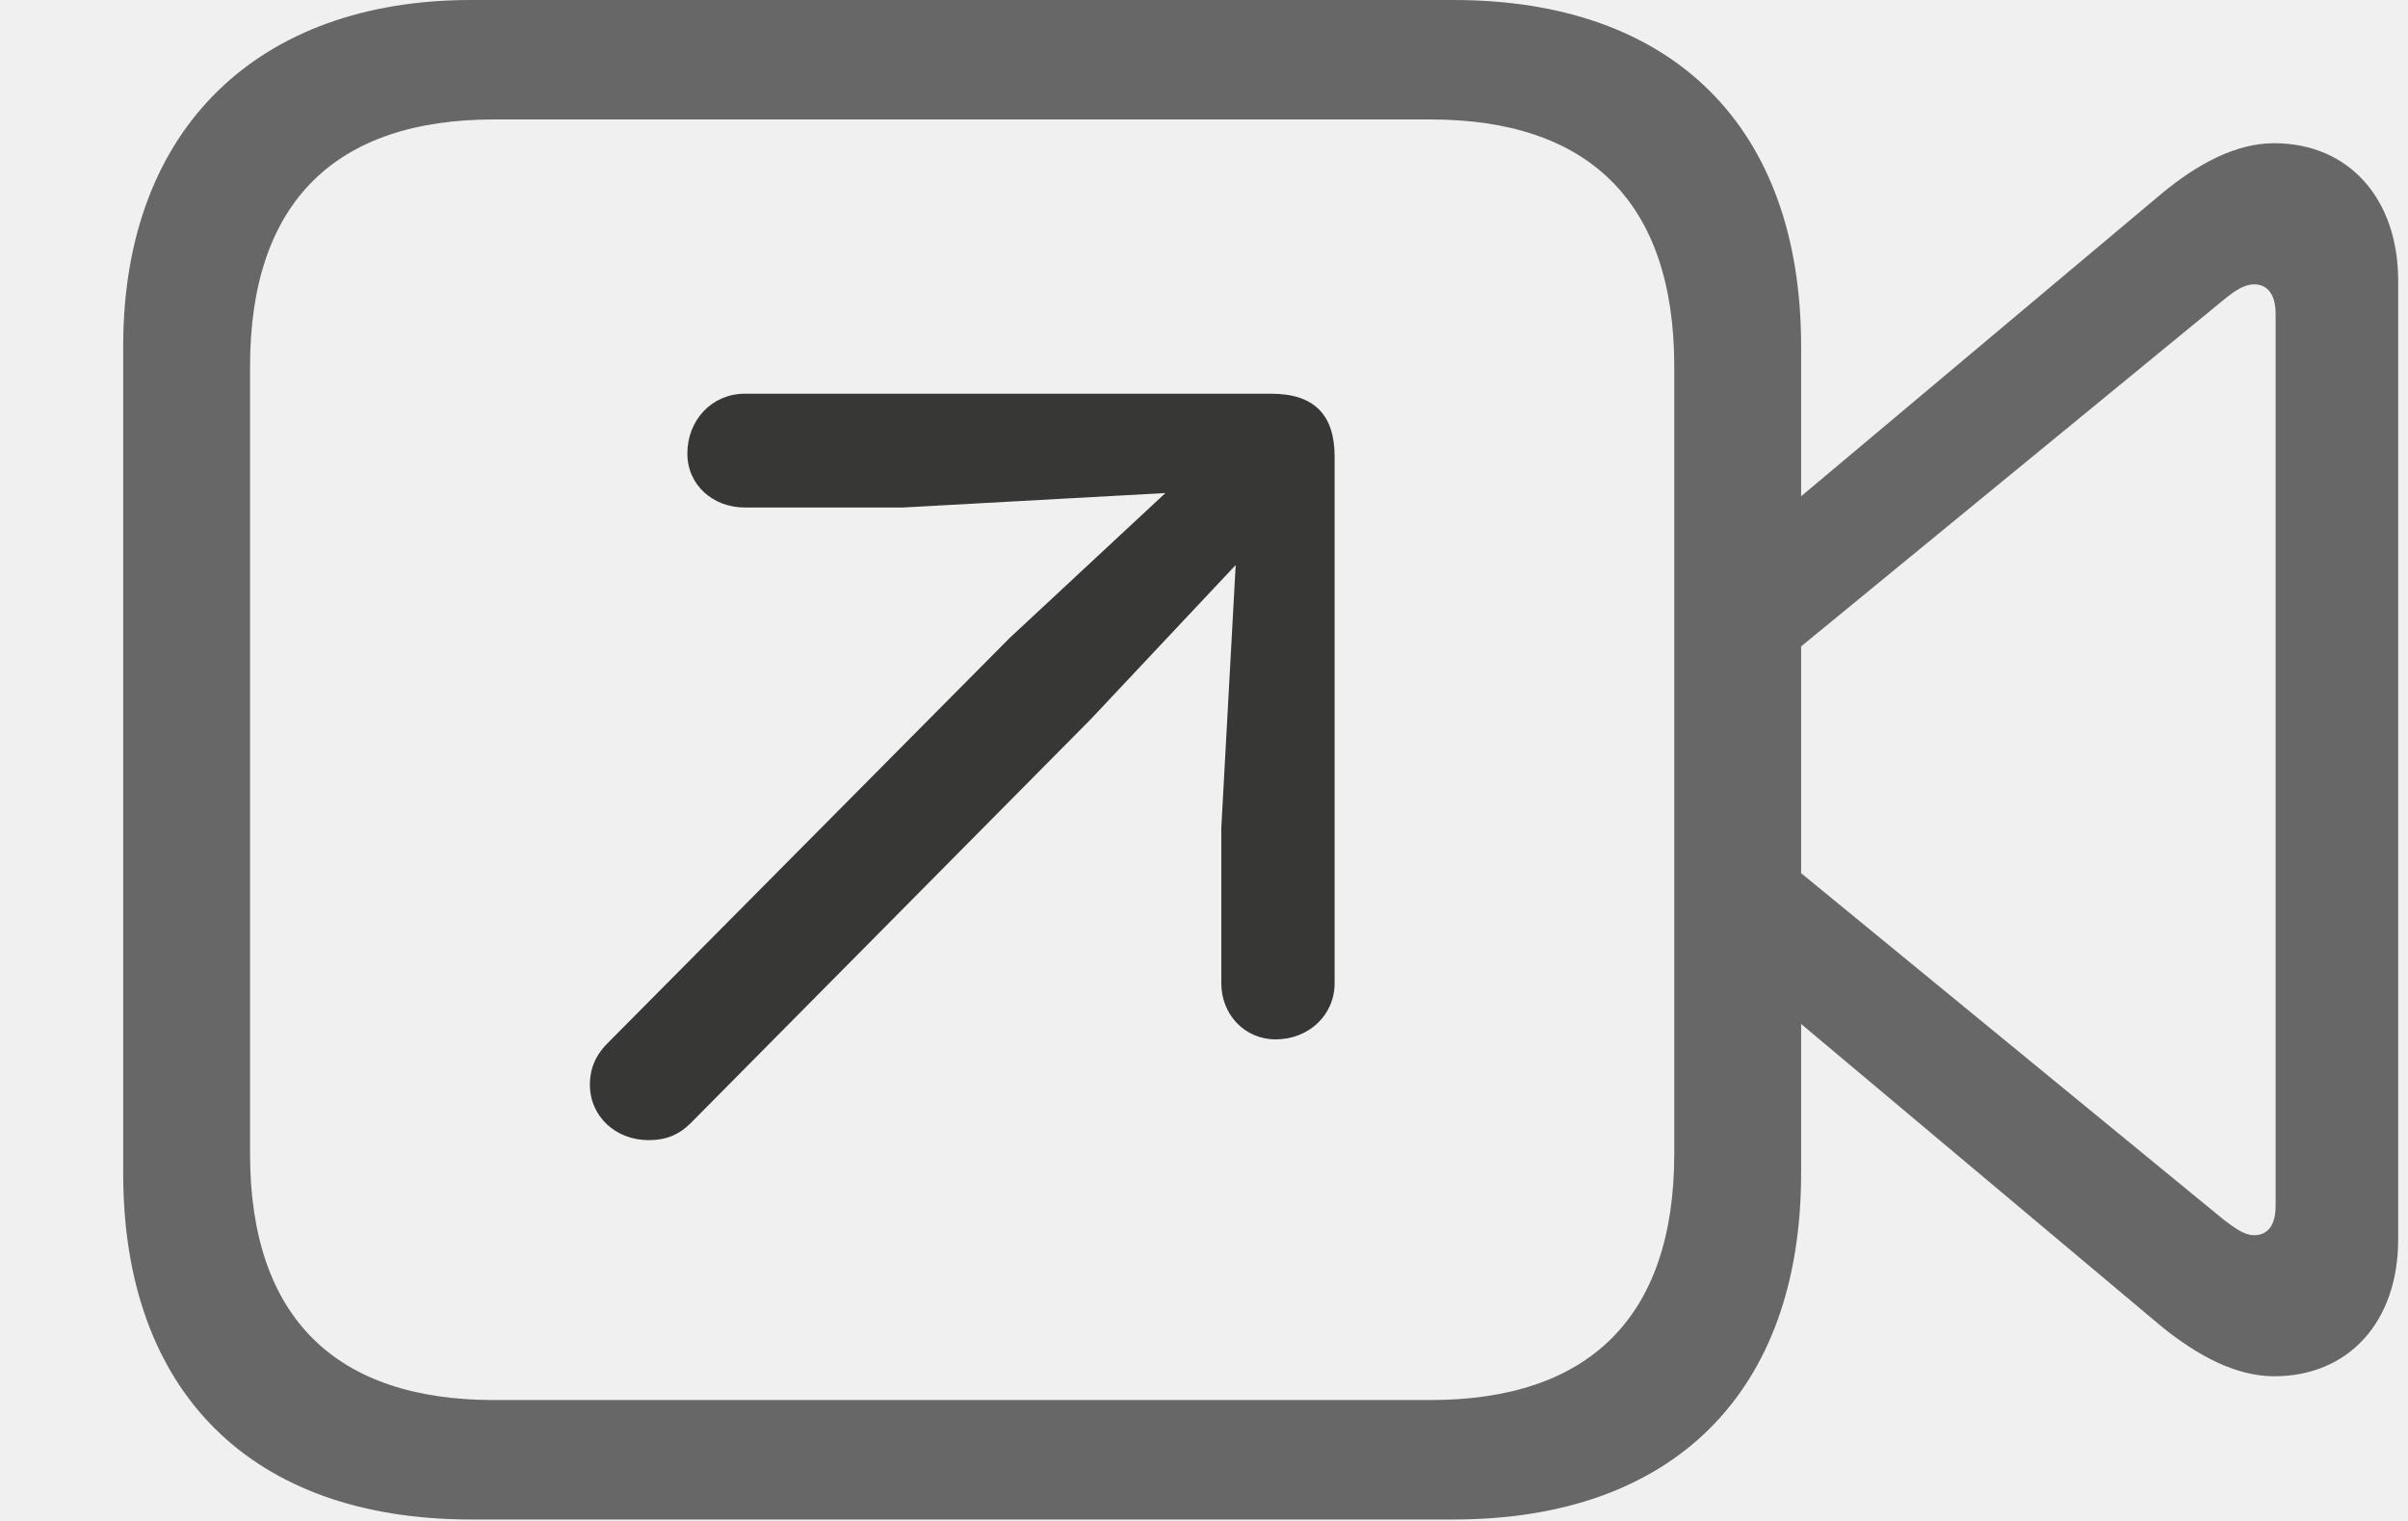
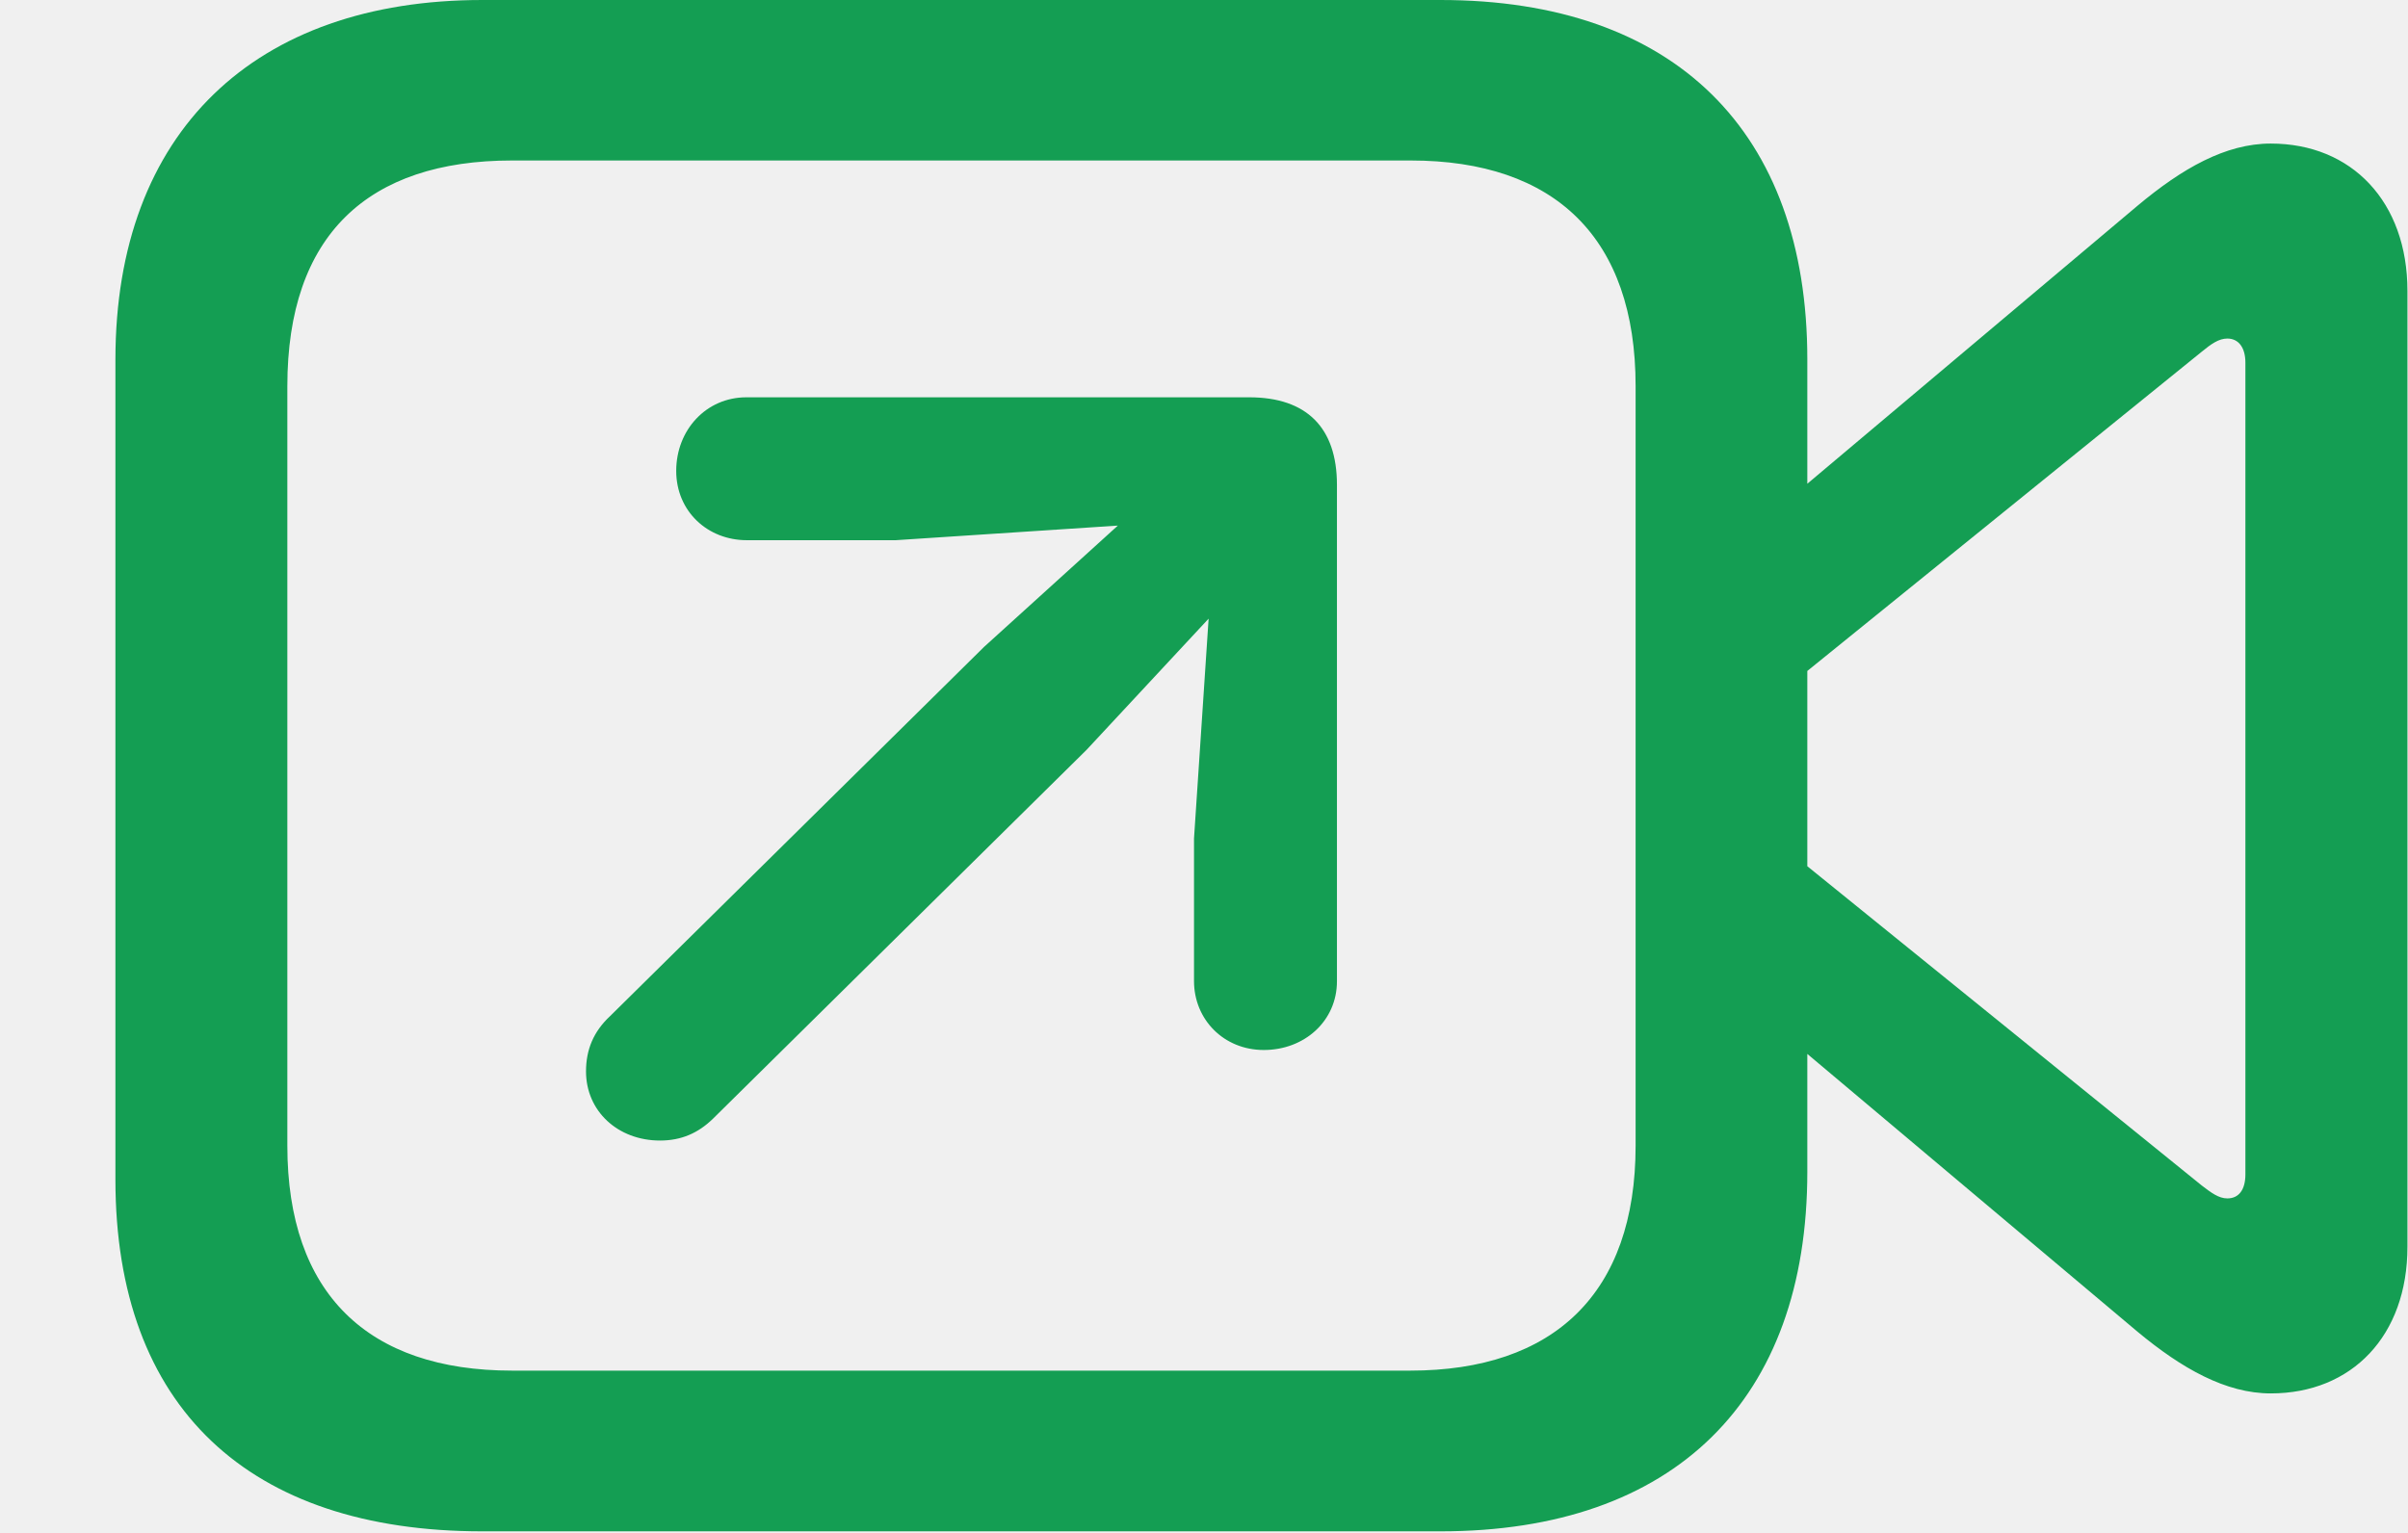
- <svg xmlns="http://www.w3.org/2000/svg" width="38" height="24" viewBox="0 0 38 24" fill="none">
-   <g clip-path="url(#clip0_204_69)">
-     <path d="M7.43 23.977H22.937C26.398 23.977 28.423 21.978 28.423 18.514V5.463C28.423 1.999 26.398 0 22.937 0H7.43C4.105 0 1.944 1.999 1.944 5.463V18.514C1.944 21.978 3.98 23.977 7.43 23.977ZM7.792 22.092C5.315 22.092 3.946 20.808 3.946 18.207V5.781C3.946 3.169 5.315 1.885 7.792 1.885H22.575C25.052 1.885 26.421 3.169 26.421 5.781V18.207C26.421 20.808 25.052 22.092 22.575 22.092H7.792ZM28.118 8.087V10.45L35.085 4.736C35.266 4.589 35.413 4.487 35.572 4.487C35.798 4.487 35.911 4.668 35.911 4.952V19.025C35.911 19.32 35.798 19.491 35.572 19.491C35.413 19.491 35.266 19.377 35.085 19.241L28.118 13.528V15.902L34.112 20.933C34.689 21.399 35.289 21.717 35.888 21.717C37.065 21.717 37.845 20.854 37.845 19.559V4.43C37.845 3.135 37.065 2.26 35.888 2.26C35.289 2.26 34.689 2.578 34.112 3.055L28.118 8.087Z" fill="#676767" />
-     <path d="M10.236 17.991C10.519 17.991 10.722 17.901 10.903 17.719L17.215 11.347L19.5 8.916L19.273 13.062V15.515C19.273 16.004 19.635 16.401 20.133 16.401C20.642 16.401 21.061 16.027 21.061 15.515V7.201C21.061 6.542 20.733 6.213 20.065 6.213H11.752C11.231 6.213 10.847 6.633 10.847 7.156C10.847 7.656 11.254 8.008 11.752 8.008H14.252L18.391 7.78L15.937 10.063L9.625 16.424C9.41 16.629 9.309 16.844 9.309 17.117C9.309 17.617 9.716 17.991 10.236 17.991Z" fill="#373836" />
-   </g>
-   <defs>
-     <clipPath id="clip0_204_69">
-       <rect width="37.846" height="24" fill="white" />
-     </clipPath>
-   </defs>
+ <svg xmlns="http://www.w3.org/2000/svg" width="377" height="240" viewBox="0 0 377 240" fill="none">
+   <path d="M75.497 239.814H225.529C262.127 239.814 282.956 219.247 282.956 183.5V56.278C282.956 20.567 262.127 0 225.529 0H75.497C39.982 0 18.07 20.567 18.07 56.313V184.734C18.07 220.41 38.974 239.814 75.497 239.814ZM80.172 214.645C57.588 214.645 44.987 202.578 44.987 179.414V60.475C44.987 36.813 57.588 25.133 80.172 25.133H220.854C243.438 25.133 256.074 37.236 256.074 60.475V179.414C256.074 202.578 243.261 214.645 220.784 214.645H80.172ZM277.812 80.086V109.24L344.719 55.071C346.177 53.876 347.369 53.02 348.711 53.02C350.539 53.02 351.543 54.511 351.543 56.789V183.906C351.543 186.294 350.539 187.675 348.711 187.675C347.369 187.675 346.177 186.778 344.719 185.66L277.812 131.49V160.72L334.659 208.556C341.614 214.334 348.479 218.213 355.516 218.213C368.206 218.213 376.912 209.19 376.912 195.249V45.557C376.912 31.616 368.206 22.482 355.516 22.482C348.408 22.482 341.614 26.396 334.659 32.215L277.812 80.086Z" fill="#149E53" />
+   <path d="M103.339 178.613C106.674 178.613 109.304 177.444 111.606 175.212L170.11 117.433L189.223 96.884L186.936 131.316V153.637C186.936 159.638 191.575 164.433 197.863 164.433C204.225 164.433 209.314 159.894 209.314 153.673V75.917C209.314 66.985 204.583 62.219 195.576 62.219H116.853C110.556 62.219 105.87 67.343 105.87 73.746C105.87 80.069 110.777 84.597 116.924 84.597H140.222L175.011 82.31L154.06 101.312L95.52 159.121C92.921 161.539 91.747 164.386 91.747 167.786C91.747 174.003 96.724 178.613 103.339 178.613Z" fill="#149E53" />
</svg>
